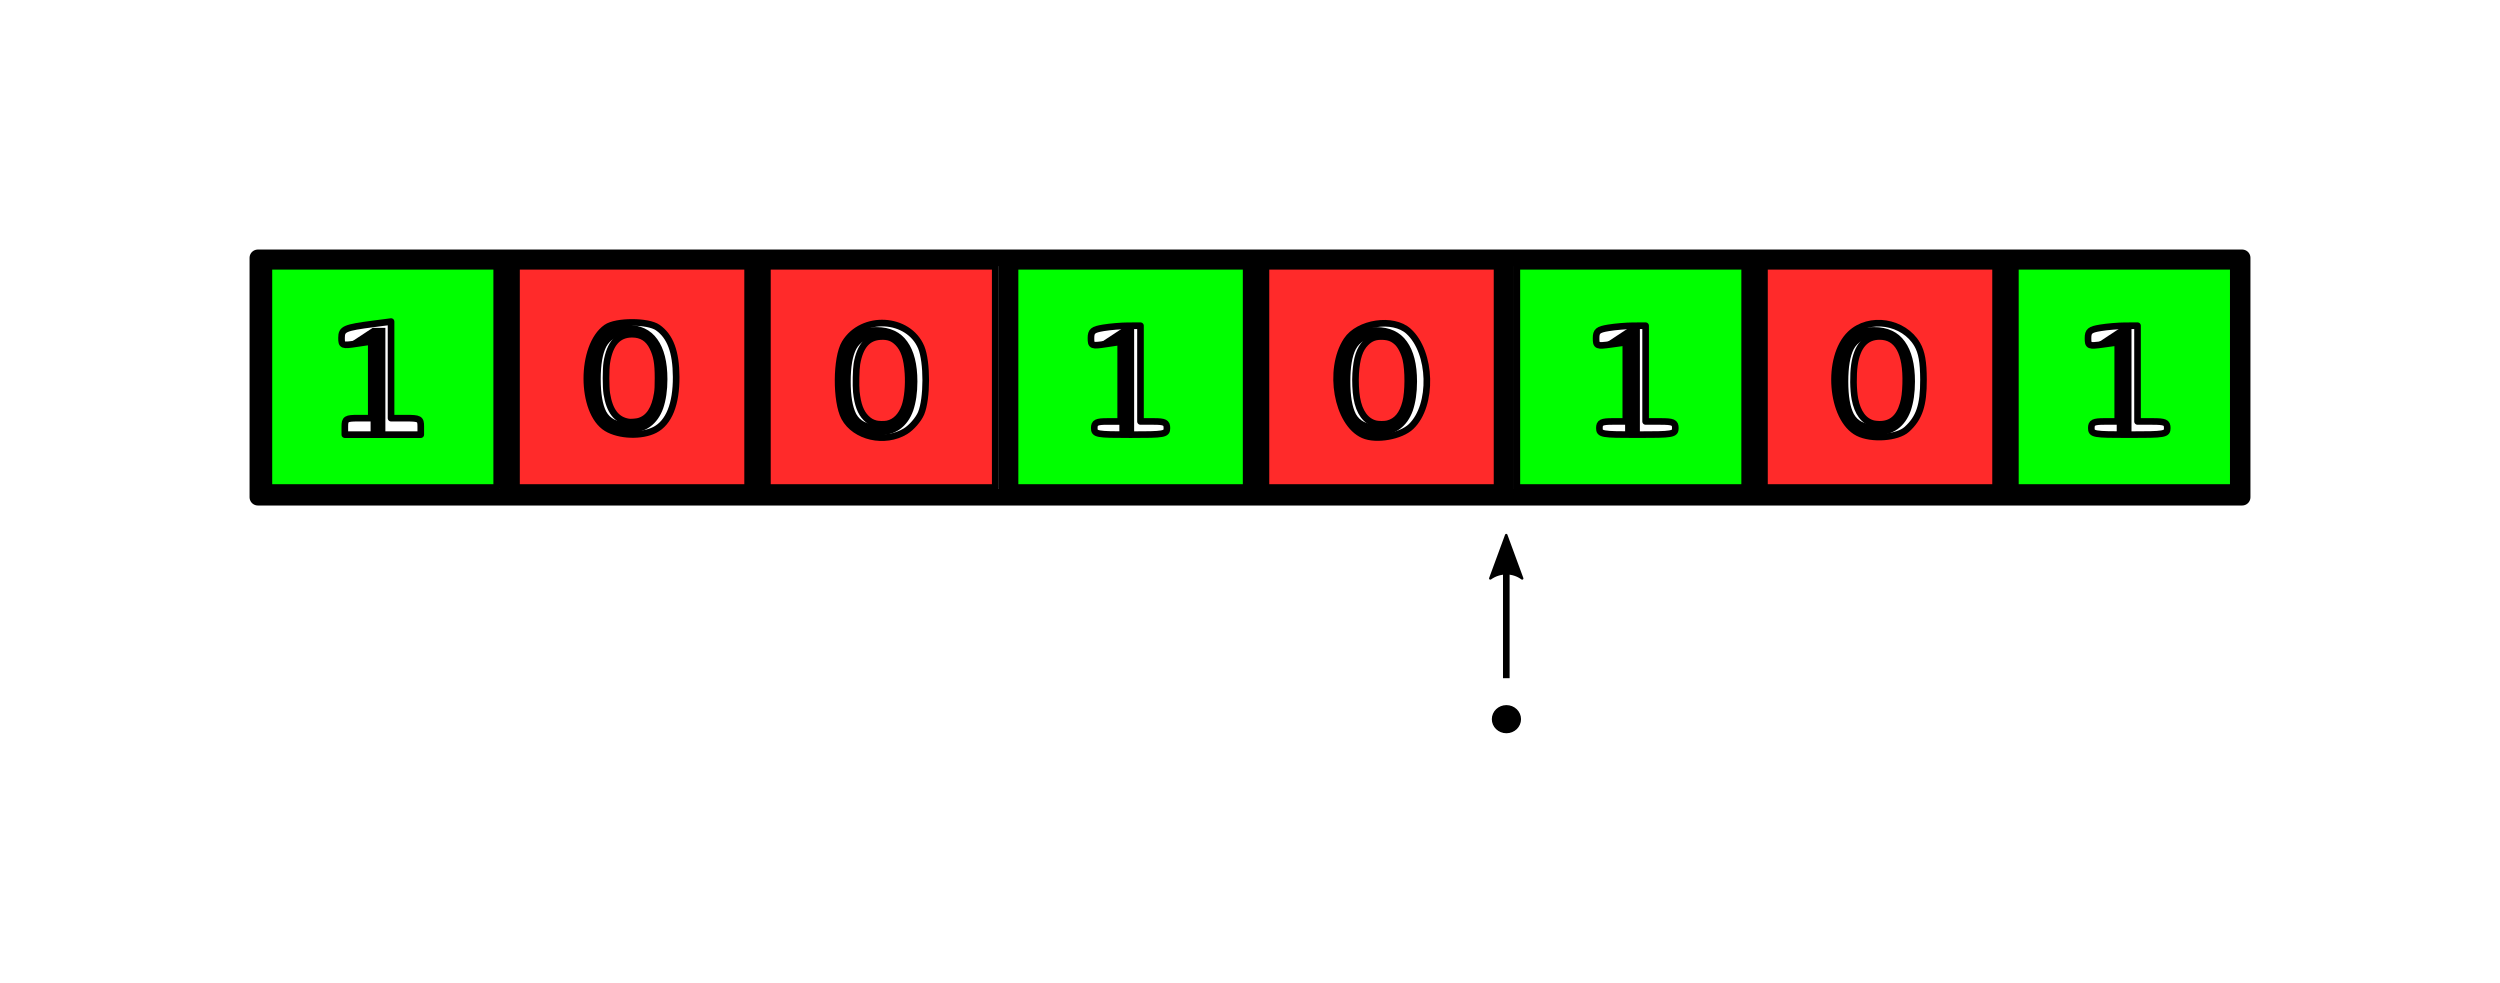
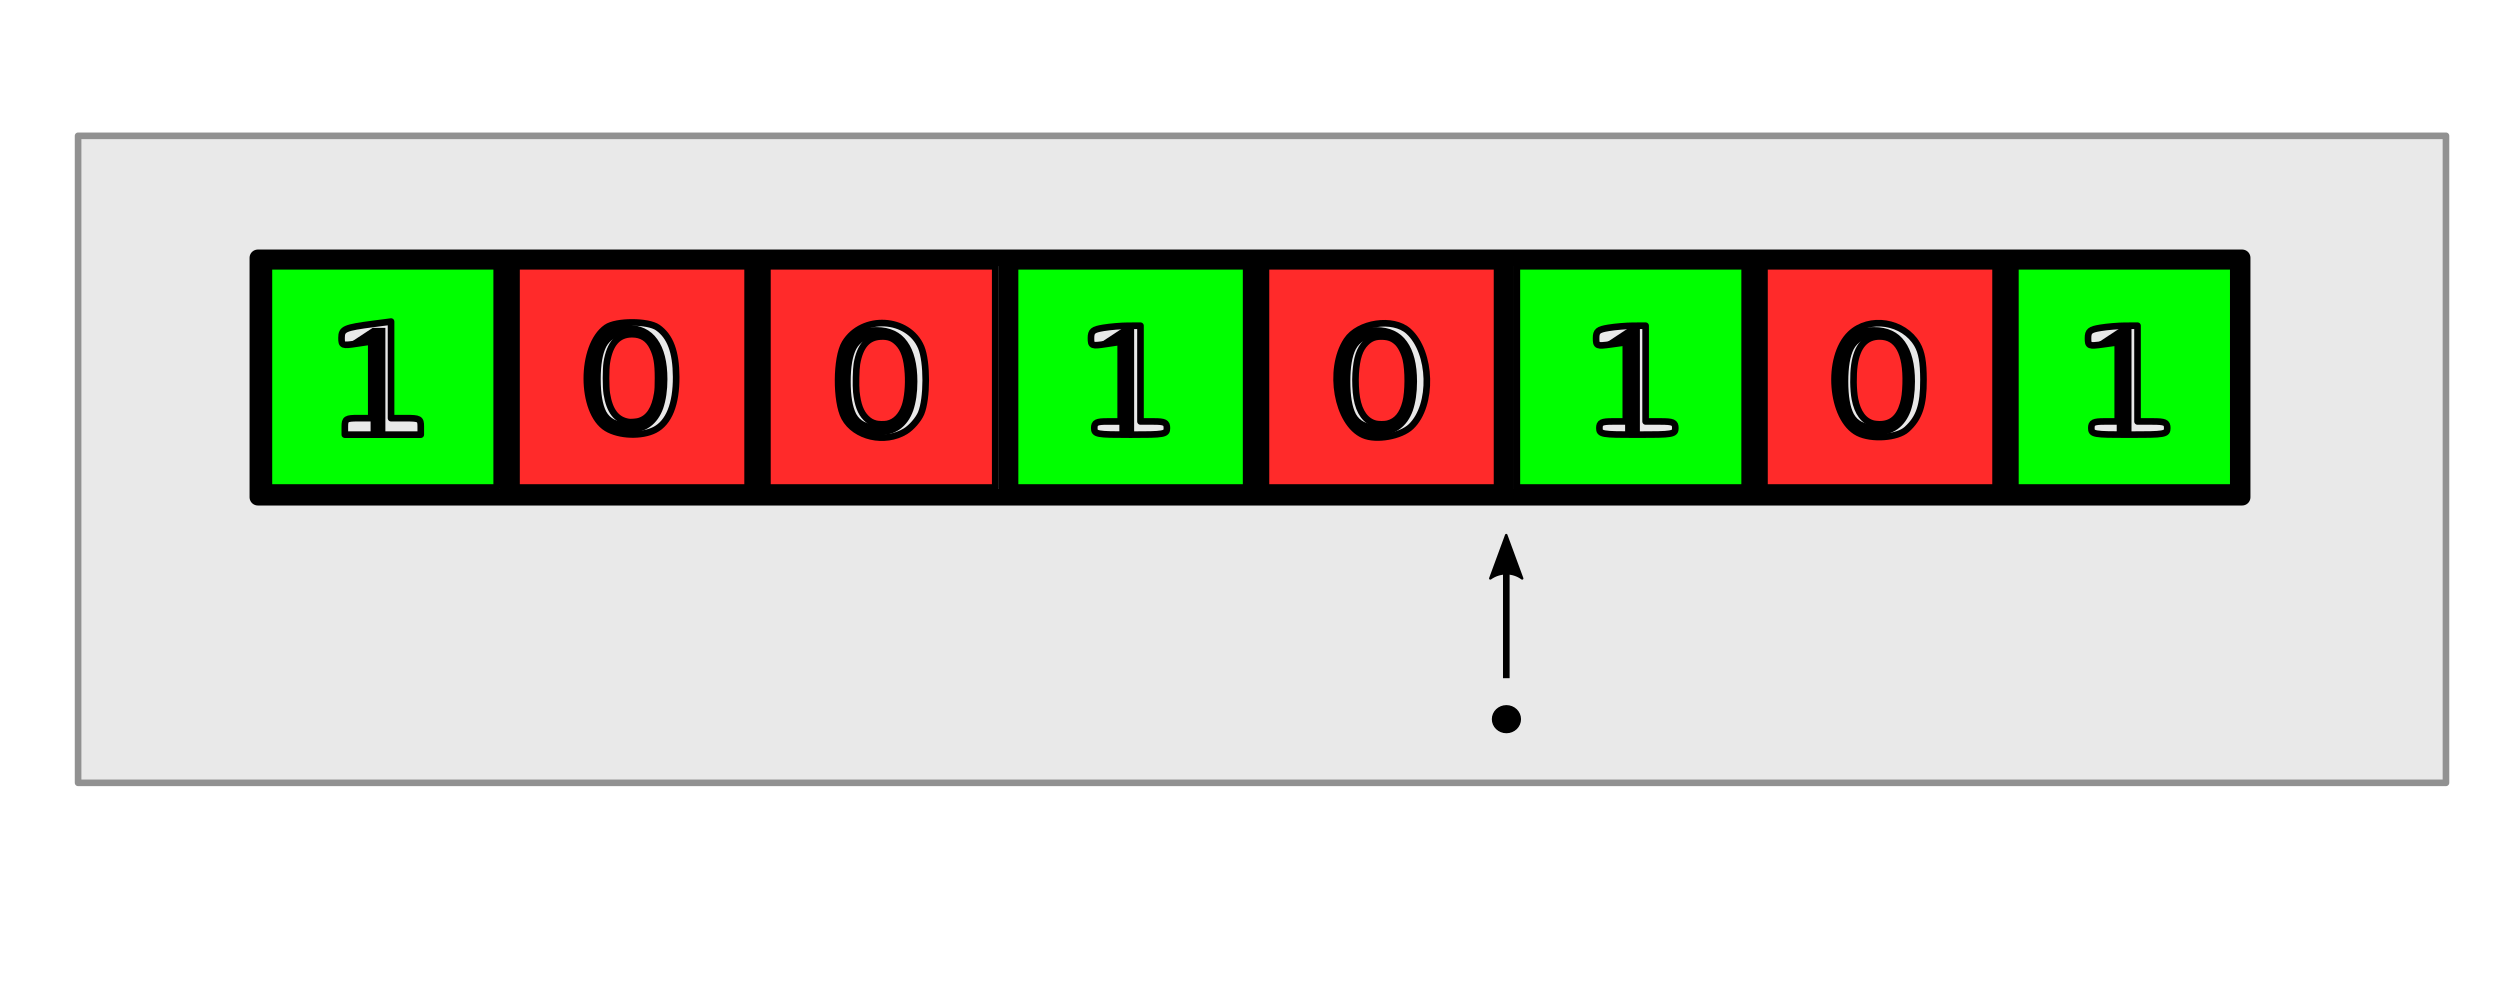
<svg xmlns="http://www.w3.org/2000/svg" width="100.176mm" height="39.381mm" viewBox="0 0 100.176 39.381" version="1.1" id="svg5">
  <defs id="defs2">
    <marker style="overflow:visible" id="Arrow2Mstart" refX="0" refY="0" orient="auto">
      <path transform="scale(0.6)" d="M 8.719,4.034 -2.207,0.016 8.719,-4.002 c -1.745,2.372 -1.735,5.617 -6e-7,8.035 z" style="fill:context-stroke;fill-rule:evenodd;stroke:context-stroke;stroke-width:0.625;stroke-linejoin:round" id="path4629" />
    </marker>
    <marker style="overflow:visible" id="Arrow1Lstart" refX="0" refY="0" orient="auto">
      <path transform="matrix(0.8,0,0,0.8,10,0)" style="fill:context-stroke;fill-rule:evenodd;stroke:context-stroke;stroke-width:1pt" d="M 0,0 5,-5 -12.5,0 5,5 Z" id="path4605" />
    </marker>
  </defs>
+   <g id="layer3">
+     <rect style="opacity:0.433;fill:#cccccc;stroke:#000000;stroke-width:0.265;stroke-linejoin:round" id="rect123989" width="94.882" height="25.926" x="3.129" y="5.442" />
+   </g>
  <g id="layer1" transform="translate(-29.50793,-20.02135)">
    <rect id="rect143" width="79.512" height="9.592" x="39.84" y="30.353" style="fill:none;stroke:#000000;stroke-width:0.664;stroke-linecap:butt;stroke-linejoin:round;stroke-miterlimit:4;stroke-dasharray:none;stroke-opacity:1;paint-order:normal" />
    <path style="fill:none;stroke:#000000;stroke-width:0.665;stroke-linecap:butt;stroke-linejoin:miter;stroke-miterlimit:4;stroke-dasharray:none;stroke-opacity:1" d="m 49.84,30.095 c 0,9.862 0,10.149 0,10.149" id="path1918" />
    <path style="fill:none;stroke:#000000;stroke-width:0.665;stroke-linecap:butt;stroke-linejoin:miter;stroke-miterlimit:4;stroke-dasharray:none;stroke-opacity:1" d="m 69.841,30.095 c 0,9.862 0,10.149 0,10.149" id="path1918-3" />
    <path style="fill:none;stroke:#000000;stroke-width:0.665;stroke-linecap:butt;stroke-linejoin:miter;stroke-miterlimit:4;stroke-dasharray:none;stroke-opacity:1" d="m 59.84,30.095 c 0,9.862 0,10.149 0,10.149" id="path1918-2" />
    <path style="fill:none;stroke:#000000;stroke-width:0.665;stroke-linecap:butt;stroke-linejoin:miter;stroke-miterlimit:4;stroke-dasharray:none;stroke-opacity:1" d="m 79.841,30.095 c 0,9.862 0,10.149 0,10.149" id="path3280" />
    <path style="fill:none;stroke:#000000;stroke-width:0.665;stroke-linecap:butt;stroke-linejoin:miter;stroke-miterlimit:4;stroke-dasharray:none;stroke-opacity:1" d="m 89.841,30.095 c 0,9.862 0,10.149 0,10.149" id="path3282" />
    <path style="fill:none;stroke:#000000;stroke-width:0.665;stroke-linecap:butt;stroke-linejoin:miter;stroke-miterlimit:4;stroke-dasharray:none;stroke-opacity:1" d="m 99.841,30.095 c 0,9.862 0,10.149 0,10.149" id="path3284" />
    <path style="fill:none;stroke:#000000;stroke-width:0.665;stroke-linecap:butt;stroke-linejoin:miter;stroke-miterlimit:4;stroke-dasharray:none;stroke-opacity:1" d="m 109.841,30.095 c 0,9.862 0,10.149 0,10.149" id="path3286" />
    <ellipse style="fill:#000000;fill-opacity:1;stroke:#000000;stroke-width:0.064;stroke-linecap:butt;stroke-linejoin:round;stroke-miterlimit:4;stroke-dasharray:none;stroke-opacity:1;paint-order:normal" id="path4546" cx="89.871" cy="48.839" rx="0.553" ry="0.532" />
    <path style="fill:none;stroke:#000000;stroke-width:0.265;stroke-linecap:butt;stroke-linejoin:miter;stroke-miterlimit:4;stroke-dasharray:none;stroke-opacity:1;marker-start:url(#Arrow2Mstart)" d="m 89.866,41.813 c 0,5.313 0,5.383 0,5.383" id="path4603" />
    <text xml:space="preserve" style="font-size:4.763px;line-height:1.25;font-family:sans-serif;stroke-width:0.265" x="42.445" y="37.333" id="text53957">
      <tspan id="tspan53955" style="font-size:4.763px;stroke-width:0.265" x="42.445" y="37.333" />
    </text>
    <text xml:space="preserve" style="font-size:4.763px;line-height:1.25;font-family:sans-serif;stroke-width:0.265" x="42.862" y="37.116" id="text58097">
      <tspan id="tspan58095" style="font-size:4.763px;stroke-width:0.265" x="42.862" y="37.116" />
    </text>
    <text xml:space="preserve" style="font-size:6.395px;line-height:1.25;font-family:sans-serif;stroke-width:0.265" x="57.878" y="40.499" id="text67605-2" transform="scale(1.082415,0.9238604)">
      <tspan id="tspan67603-3" style="stroke-width:0.265" x="57.878" y="40.499">0</tspan>
    </text>
    <text xml:space="preserve" style="font-size:6.395px;line-height:1.25;font-family:sans-serif;stroke-width:0.265" x="48.625" y="40.399" id="text67605-2-2" transform="scale(1.082415,0.9238604)">
      <tspan id="tspan67603-3-8" style="stroke-width:0.265" x="48.625" y="40.399">0</tspan>
    </text>
    <text xml:space="preserve" style="font-size:6.395px;line-height:1.25;font-family:sans-serif;stroke-width:0.265" x="39.262" y="40.453" id="text67605-2-9" transform="scale(1.082415,0.9238604)">
      <tspan id="tspan67603-3-7" style="stroke-width:0.265" x="39.262" y="40.453">1</tspan>
    </text>
    <text xml:space="preserve" style="font-size:6.395px;line-height:1.25;font-family:sans-serif;stroke-width:0.265" x="66.979" y="40.499" id="text68034" transform="scale(1.082415,0.9238604)">
      <tspan id="tspan68032" style="stroke-width:0.265" x="66.979" y="40.499">1</tspan>
    </text>
    <text xml:space="preserve" style="font-size:6.395px;line-height:1.25;font-family:sans-serif;stroke-width:0.265" x="76.376" y="40.499" id="text68038" transform="scale(1.082415,0.9238604)">
      <tspan id="tspan68036" style="stroke-width:0.265" x="76.376" y="40.499">0</tspan>
    </text>
    <text xml:space="preserve" style="font-size:6.395px;line-height:1.25;font-family:sans-serif;stroke-width:0.265" x="85.703" y="40.499" id="text68042" transform="scale(1.082415,0.9238604)">
      <tspan id="tspan68040" style="stroke-width:0.265" x="85.703" y="40.499">1</tspan>
    </text>
    <text xml:space="preserve" style="font-size:6.395px;line-height:1.25;font-family:sans-serif;stroke-width:0.265" x="94.81" y="40.499" id="text68046" transform="scale(1.082415,0.9238604)">
      <tspan id="tspan68044" style="stroke-width:0.265" x="94.81" y="40.499">0</tspan>
    </text>
    <text xml:space="preserve" style="font-size:6.395px;line-height:1.25;font-family:sans-serif;stroke-width:0.265" x="103.904" y="40.499" id="text68050" transform="scale(1.082415,0.9238604)">
      <tspan id="tspan68048" style="stroke-width:0.265" x="103.904" y="40.499">1</tspan>
    </text>
    <path style="fill:#00ff00;fill-opacity:1;stroke:#000000;stroke-width:1.002;stroke-linecap:butt;stroke-linejoin:round;stroke-miterlimit:4;stroke-dasharray:none;stroke-opacity:1;paint-order:normal" d="M 152.25,132.75 V 116 h 17.25 17.25 v 16.75 16.75 H 169.5 152.25 Z m 23,7.5 c 0,-1.148 -0.183,-1.25 -2.25,-1.25 h -2.25 v -7.314 -7.314 l -2.625,0.342 c -4.414,0.576 -4.875,0.776 -4.875,2.121 0,1.17 0.103,1.211 2.25,0.889 l 2.25,-0.337 V 133.193 139 h -2 c -1.8,0 -2,0.125 -2,1.25 v 1.25 h 5.75 5.75 z" id="path86182" transform="scale(0.2645833)" />
    <path style="fill:#00ff00;fill-opacity:1;stroke:#000000;stroke-width:1.002;stroke-linecap:butt;stroke-linejoin:round;stroke-miterlimit:4;stroke-dasharray:none;stroke-opacity:1;paint-order:normal" d="M 265.25,132.75 V 116 h 17.5 17.5 v 16.75 16.75 h -17.5 -17.5 z m 23,7.75 c 0,-0.833 -0.333,-1 -2,-1 h -2 V 132.25 125 l -1.875,0.006 c -1.031,0.003 -2.719,0.145 -3.75,0.315 -1.58,0.261 -1.875,0.505 -1.875,1.551 0,1.188 0.097,1.227 2.25,0.904 l 2.25,-0.337 v 6.031 6.031 h -2 c -1.667,0 -2,0.167 -2,1 0,0.939 0.333,1 5.5,1 5.167,0 5.5,-0.061 5.5,-1 z" id="path86221" transform="scale(0.2645833)" />
    <path style="fill:#00ff00;fill-opacity:1;stroke:#000000;stroke-width:1.002;stroke-linecap:butt;stroke-linejoin:round;stroke-miterlimit:4;stroke-dasharray:none;stroke-opacity:1;paint-order:normal" d="M 341.25,132.75 V 116 h 17.25 17.25 v 16.75 16.75 H 358.5 341.25 Z m 24,7.75 c 0,-0.852 -0.333,-1 -2.25,-1 h -2.25 V 132.25 125 l -1.875,0.006 c -1.031,0.003 -2.719,0.145 -3.75,0.315 -1.585,0.262 -1.875,0.503 -1.875,1.562 0,1.197 0.1,1.239 2.25,0.944 l 2.25,-0.308 v 5.99 5.99 h -2 c -1.667,0 -2,0.167 -2,1 0,0.942 0.333,1 5.75,1 5.417,0 5.75,-0.058 5.75,-1 z" id="path86260" transform="scale(0.2645833)" />
    <path style="fill:#00ff00;fill-opacity:1;stroke:#000000;stroke-width:1.002;stroke-linecap:butt;stroke-linejoin:round;stroke-miterlimit:4;stroke-dasharray:none;stroke-opacity:1;paint-order:normal" d="M 416.75,132.75 V 116 h 16.5 16.5 v 16.75 16.75 h -16.5 -16.5 z m 23,7.75 c 0,-0.852 -0.333,-1 -2.25,-1 h -2.25 V 132.25 125 l -1.875,0.006 c -1.031,0.003 -2.719,0.145 -3.75,0.315 -1.585,0.262 -1.875,0.503 -1.875,1.562 0,1.197 0.1,1.239 2.25,0.944 l 2.25,-0.308 v 5.99 5.99 h -2 c -1.667,0 -2,0.167 -2,1 0,0.942 0.333,1 5.75,1 5.417,0 5.75,-0.058 5.75,-1 z" id="path86299" transform="scale(0.2645833)" />
    <path style="fill:#ff2a2a;fill-opacity:1;stroke:#000000;stroke-width:1.002;stroke-linecap:butt;stroke-linejoin:round;stroke-miterlimit:4;stroke-dasharray:none;stroke-opacity:1;paint-order:normal" d="M 189.75,132.75 V 116 h 17.5 17.5 v 16.75 16.75 h -17.5 -17.5 z m 20.957,8.022 c 2.121,-1.097 3.244,-3.894 3.222,-8.022 -0.021,-3.8 -0.896,-6.145 -2.787,-7.47 -1.484,-1.039 -6.3,-1.039 -7.783,0 -3.963,2.776 -3.939,12.813 0.036,15.237 1.913,1.166 5.32,1.285 7.313,0.255 z" id="path86375" transform="scale(0.2645833)" />
    <path style="fill:#ff2a2a;fill-opacity:1;stroke:#000000;stroke-width:1.002;stroke-linecap:butt;stroke-linejoin:round;stroke-miterlimit:4;stroke-dasharray:none;stroke-opacity:1;paint-order:normal" d="M 227.75,132.75 V 116 H 245 262.25 v 16.75 16.75 H 245 227.75 Z m 20.905,8.237 c 0.91,-0.555 1.979,-1.784 2.375,-2.732 0.922,-2.206 0.928,-7.789 0.012,-9.982 -1.916,-4.585 -8.942,-4.974 -11.564,-0.64 -1.337,2.21 -1.374,8.859 -0.064,11.28 1.605,2.963 6.12,3.977 9.241,2.074 z" id="path86414" transform="scale(0.2645833)" />
    <path style="fill:#ff2a2a;fill-opacity:1;stroke:#000000;stroke-width:1.002;stroke-linecap:butt;stroke-linejoin:round;stroke-miterlimit:4;stroke-dasharray:none;stroke-opacity:1;paint-order:normal" d="M 303.25,132.75 V 116 h 17.5 17.5 v 16.75 16.75 h -17.5 -17.5 z m 21.988,7.512 c 3.348,-3.207 3.126,-11.241 -0.398,-14.43 -2.328,-2.107 -7.588,-1.325 -9.368,1.392 -2.892,4.414 -1.452,12.572 2.528,14.327 1.955,0.862 5.687,0.198 7.238,-1.288 z" id="path86531" transform="scale(0.2645833)" />
    <path style="fill:#ff2a2a;fill-opacity:1;stroke:#000000;stroke-width:1.002;stroke-linecap:butt;stroke-linejoin:round;stroke-miterlimit:4;stroke-dasharray:none;stroke-opacity:1;paint-order:normal" d="M 378.75,132.75 V 116 h 17.5 17.5 v 16.75 16.75 h -17.5 -17.5 z m 21.556,7.949 c 1.892,-1.713 2.542,-3.651 2.527,-7.539 -0.011,-2.671 -0.272,-4.147 -0.941,-5.306 -2.034,-3.524 -7.275,-4.352 -10.145,-1.602 -3.684,3.53 -2.959,12.863 1.163,14.969 2.054,1.049 5.964,0.773 7.396,-0.523 z" id="path86648" transform="scale(0.2645833)" />
    <path style="fill:#ff2a2a;fill-opacity:1;stroke:#000000;stroke-width:1.002;stroke-linecap:butt;stroke-linejoin:round;stroke-miterlimit:4;stroke-dasharray:none;stroke-opacity:1;paint-order:normal" d="m 244.156,139.838 c -0.605,-0.161 -1.008,-0.398 -1.469,-0.864 -0.826,-0.835 -1.273,-2.037 -1.473,-3.961 -0.097,-0.93 -0.043,-3.47 0.09,-4.234 0.473,-2.721 1.621,-4.04 3.602,-4.138 1.126,-0.056 1.868,0.215 2.596,0.947 0.926,0.931 1.38,2.293 1.536,4.608 0.122,1.8 -0.067,3.786 -0.473,4.979 -0.502,1.475 -1.454,2.444 -2.648,2.693 -0.455,0.095 -1.348,0.08 -1.763,-0.03 z" id="path87163" transform="scale(0.2645833)" />
    <path style="fill:#ff2a2a;fill-opacity:1;stroke:#000000;stroke-width:1.002;stroke-linecap:butt;stroke-linejoin:round;stroke-miterlimit:4;stroke-dasharray:none;stroke-opacity:1;paint-order:normal" d="m 206.75,139.585 c -1.844,-0.28 -2.912,-1.658 -3.325,-4.287 -0.157,-1 -0.157,-3.721 0,-4.721 0.452,-2.879 1.709,-4.29 3.825,-4.29 1.441,0 2.472,0.652 3.118,1.972 0.616,1.258 0.815,2.401 0.815,4.678 0,1.21 -0.026,1.763 -0.11,2.298 -0.374,2.4 -1.281,3.779 -2.777,4.223 -0.346,0.103 -1.228,0.175 -1.546,0.126 z" id="path87202" transform="scale(0.2645833)" />
    <path style="fill:#ff2a2a;fill-opacity:1;stroke:#000000;stroke-width:1.002;stroke-linecap:butt;stroke-linejoin:round;stroke-miterlimit:4;stroke-dasharray:none;stroke-opacity:1;paint-order:normal" d="m 319.861,139.848 c -1.482,-0.359 -2.486,-1.735 -2.855,-3.913 -0.17,-1.004 -0.238,-2.522 -0.166,-3.685 0.147,-2.354 0.597,-3.722 1.532,-4.66 0.729,-0.732 1.471,-1.003 2.597,-0.947 0.934,0.046 1.527,0.285 2.165,0.873 0.532,0.49 1.068,1.547 1.305,2.575 0.392,1.699 0.38,4.892 -0.025,6.477 -0.479,1.872 -1.353,2.923 -2.723,3.275 -0.445,0.114 -1.37,0.117 -1.829,0.006 z" id="path87241" transform="scale(0.2645833)" />
    <path style="fill:#ff2a2a;fill-opacity:1;stroke:#000000;stroke-width:1.002;stroke-linecap:butt;stroke-linejoin:round;stroke-miterlimit:4;stroke-dasharray:none;stroke-opacity:1;paint-order:normal" d="m 395.258,139.838 c -1.439,-0.348 -2.417,-1.653 -2.811,-3.749 -0.256,-1.359 -0.288,-3.634 -0.073,-5.139 0.409,-2.865 1.695,-4.324 3.814,-4.324 2.736,0 4.09,2.462 3.95,7.179 -0.04,1.339 -0.153,2.222 -0.394,3.058 -0.595,2.071 -1.778,3.082 -3.587,3.067 -0.292,-0.002 -0.696,-0.044 -0.898,-0.093 z" id="path87280" transform="scale(0.2645833)" />
  </g>
</svg>
